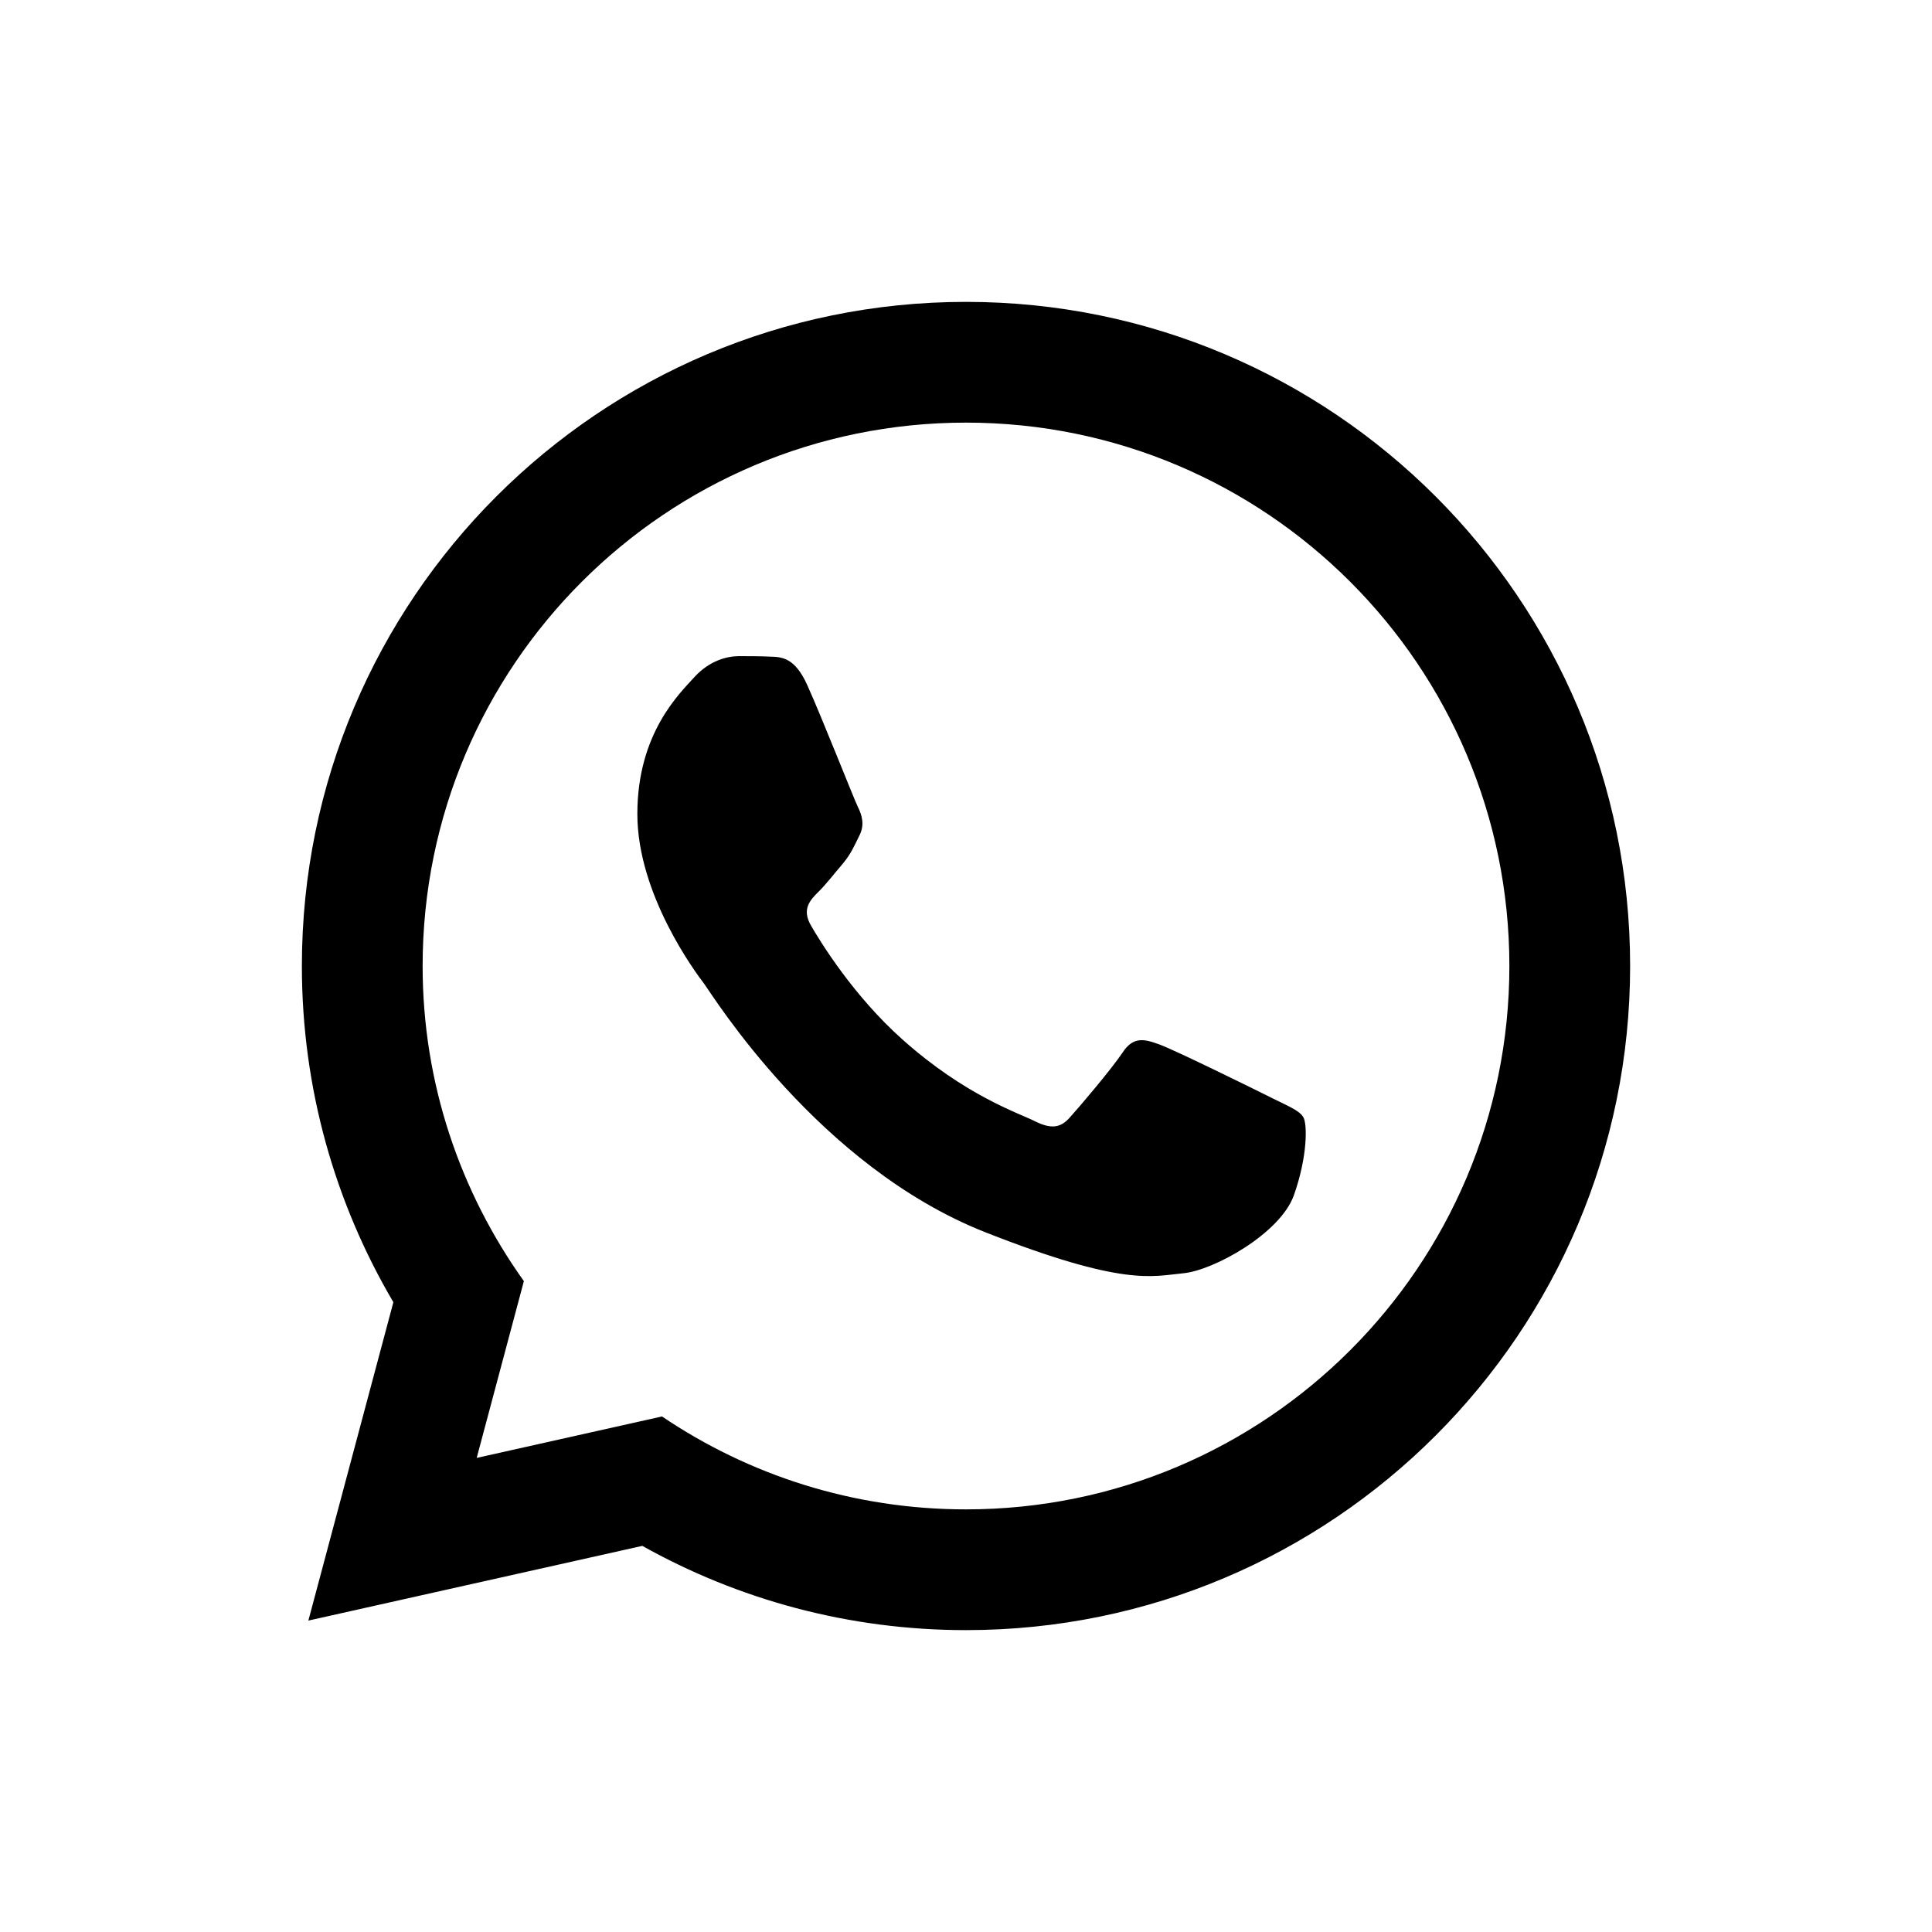
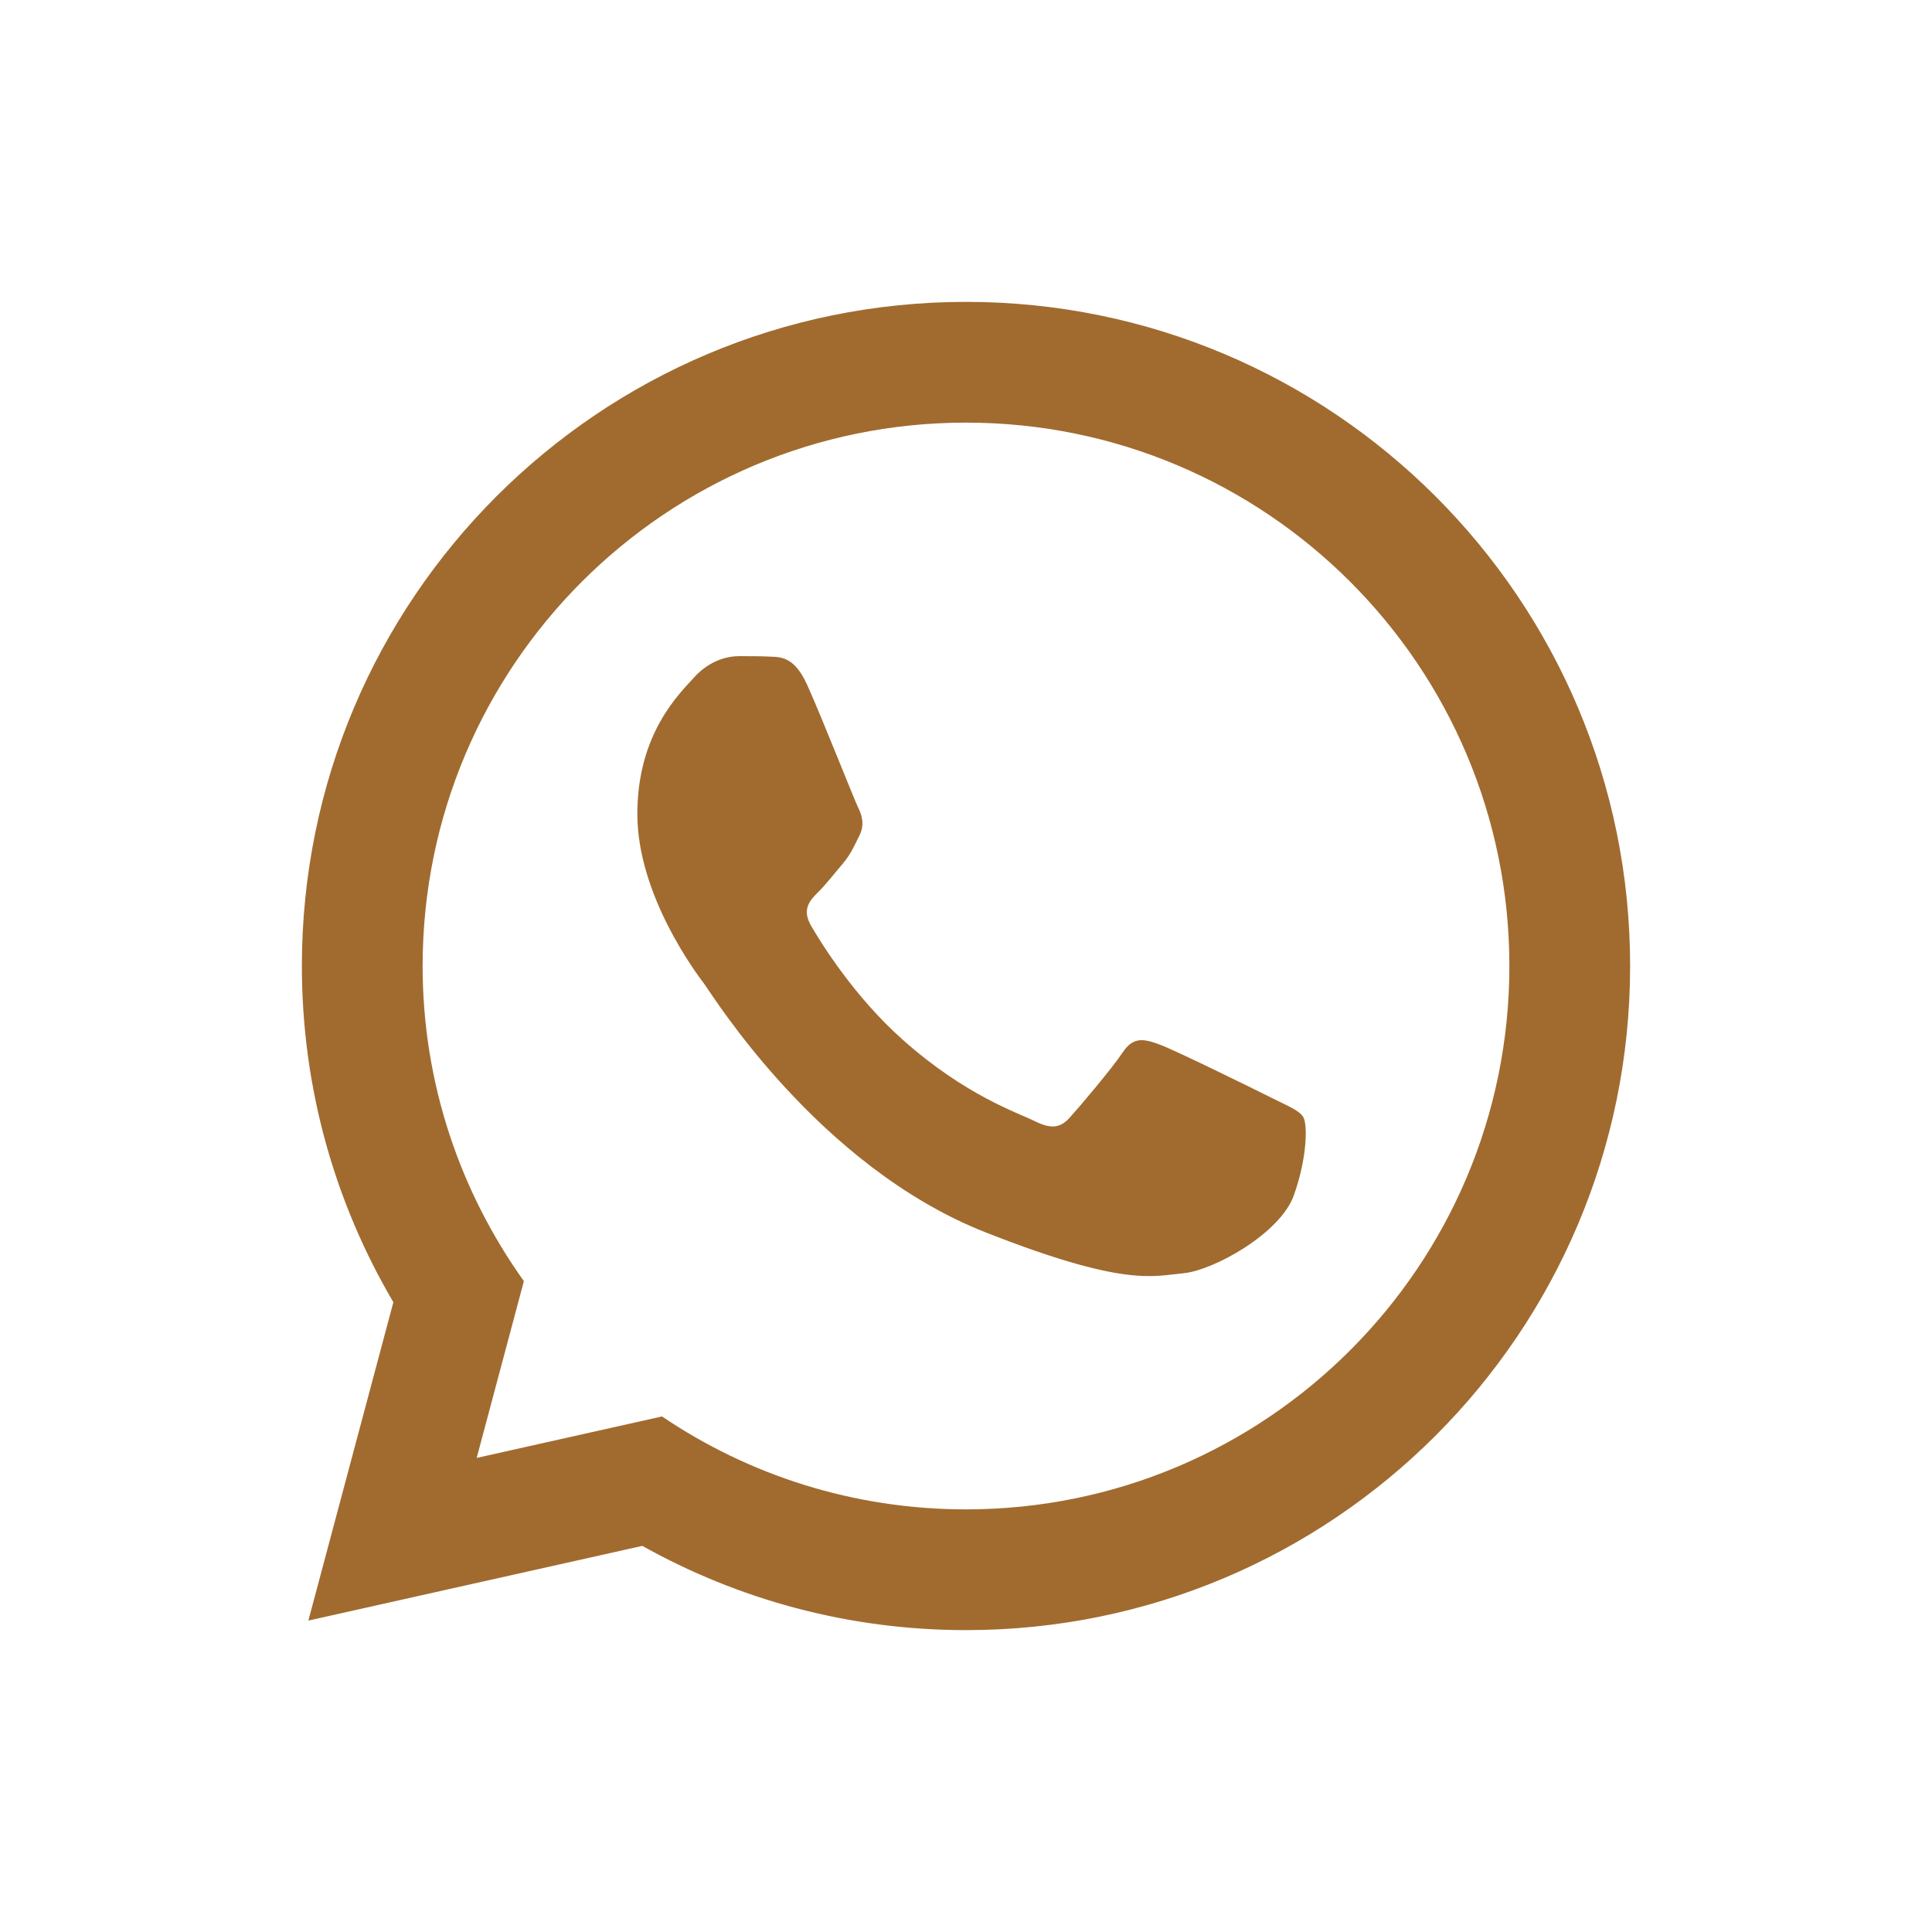
- <svg xmlns="http://www.w3.org/2000/svg" viewBox="0 0 64 64" width="48px" height="48px">
+ <svg xmlns="http://www.w3.org/2000/svg" viewBox="0 0 64 64" width="48px" height="48px" fill="#A16B2F">
  <path d="M 32 10 C 19.85 10 10 19.85 10 32 C 10 36.065 11.107 39.87 13.031 43.137 L 10.215 53.684 L 21.277 51.209 C 24.45 52.984 28.106 54 32 54 C 44.15 54 54 44.15 54 32 C 54 19.85 44.15 10 32 10 z M 32 14 C 41.941 14 50 22.059 50 32 C 50 41.941 41.941 50 32 50 C 28.269 50 24.804 48.865 21.93 46.922 L 15.791 48.295 L 17.354 42.439 C 15.251 39.493 14 35.896 14 32 C 14 22.059 22.059 14 32 14 z M 24.473 21.736 C 24.106 21.736 23.516 21.872 23.014 22.418 C 22.521 22.965 21.113 24.279 21.113 26.965 C 21.113 29.641 23.057 32.237 23.33 32.594 C 23.603 32.961 27.101 38.639 32.645 40.822 C 37.241 42.632 38.18 42.274 39.186 42.18 C 40.184 42.094 42.408 40.867 42.861 39.596 C 43.313 38.324 43.313 37.233 43.172 37.004 C 43.035 36.782 42.677 36.644 42.131 36.371 C 41.585 36.097 38.906 34.778 38.404 34.598 C 37.909 34.418 37.543 34.323 37.186 34.869 C 36.819 35.415 35.778 36.644 35.453 37.002 C 35.138 37.369 34.823 37.412 34.277 37.139 C 33.731 36.866 31.976 36.293 29.895 34.434 C 28.276 32.993 27.182 31.208 26.867 30.664 C 26.551 30.119 26.832 29.822 27.105 29.549 C 27.353 29.311 27.653 28.917 27.926 28.602 C 28.19 28.278 28.283 28.056 28.463 27.689 C 28.652 27.332 28.556 27.007 28.42 26.734 C 28.285 26.46 27.226 23.765 26.74 22.691 C 26.332 21.787 25.906 21.761 25.514 21.752 C 25.197 21.736 24.83 21.736 24.473 21.736 z" />
</svg>
